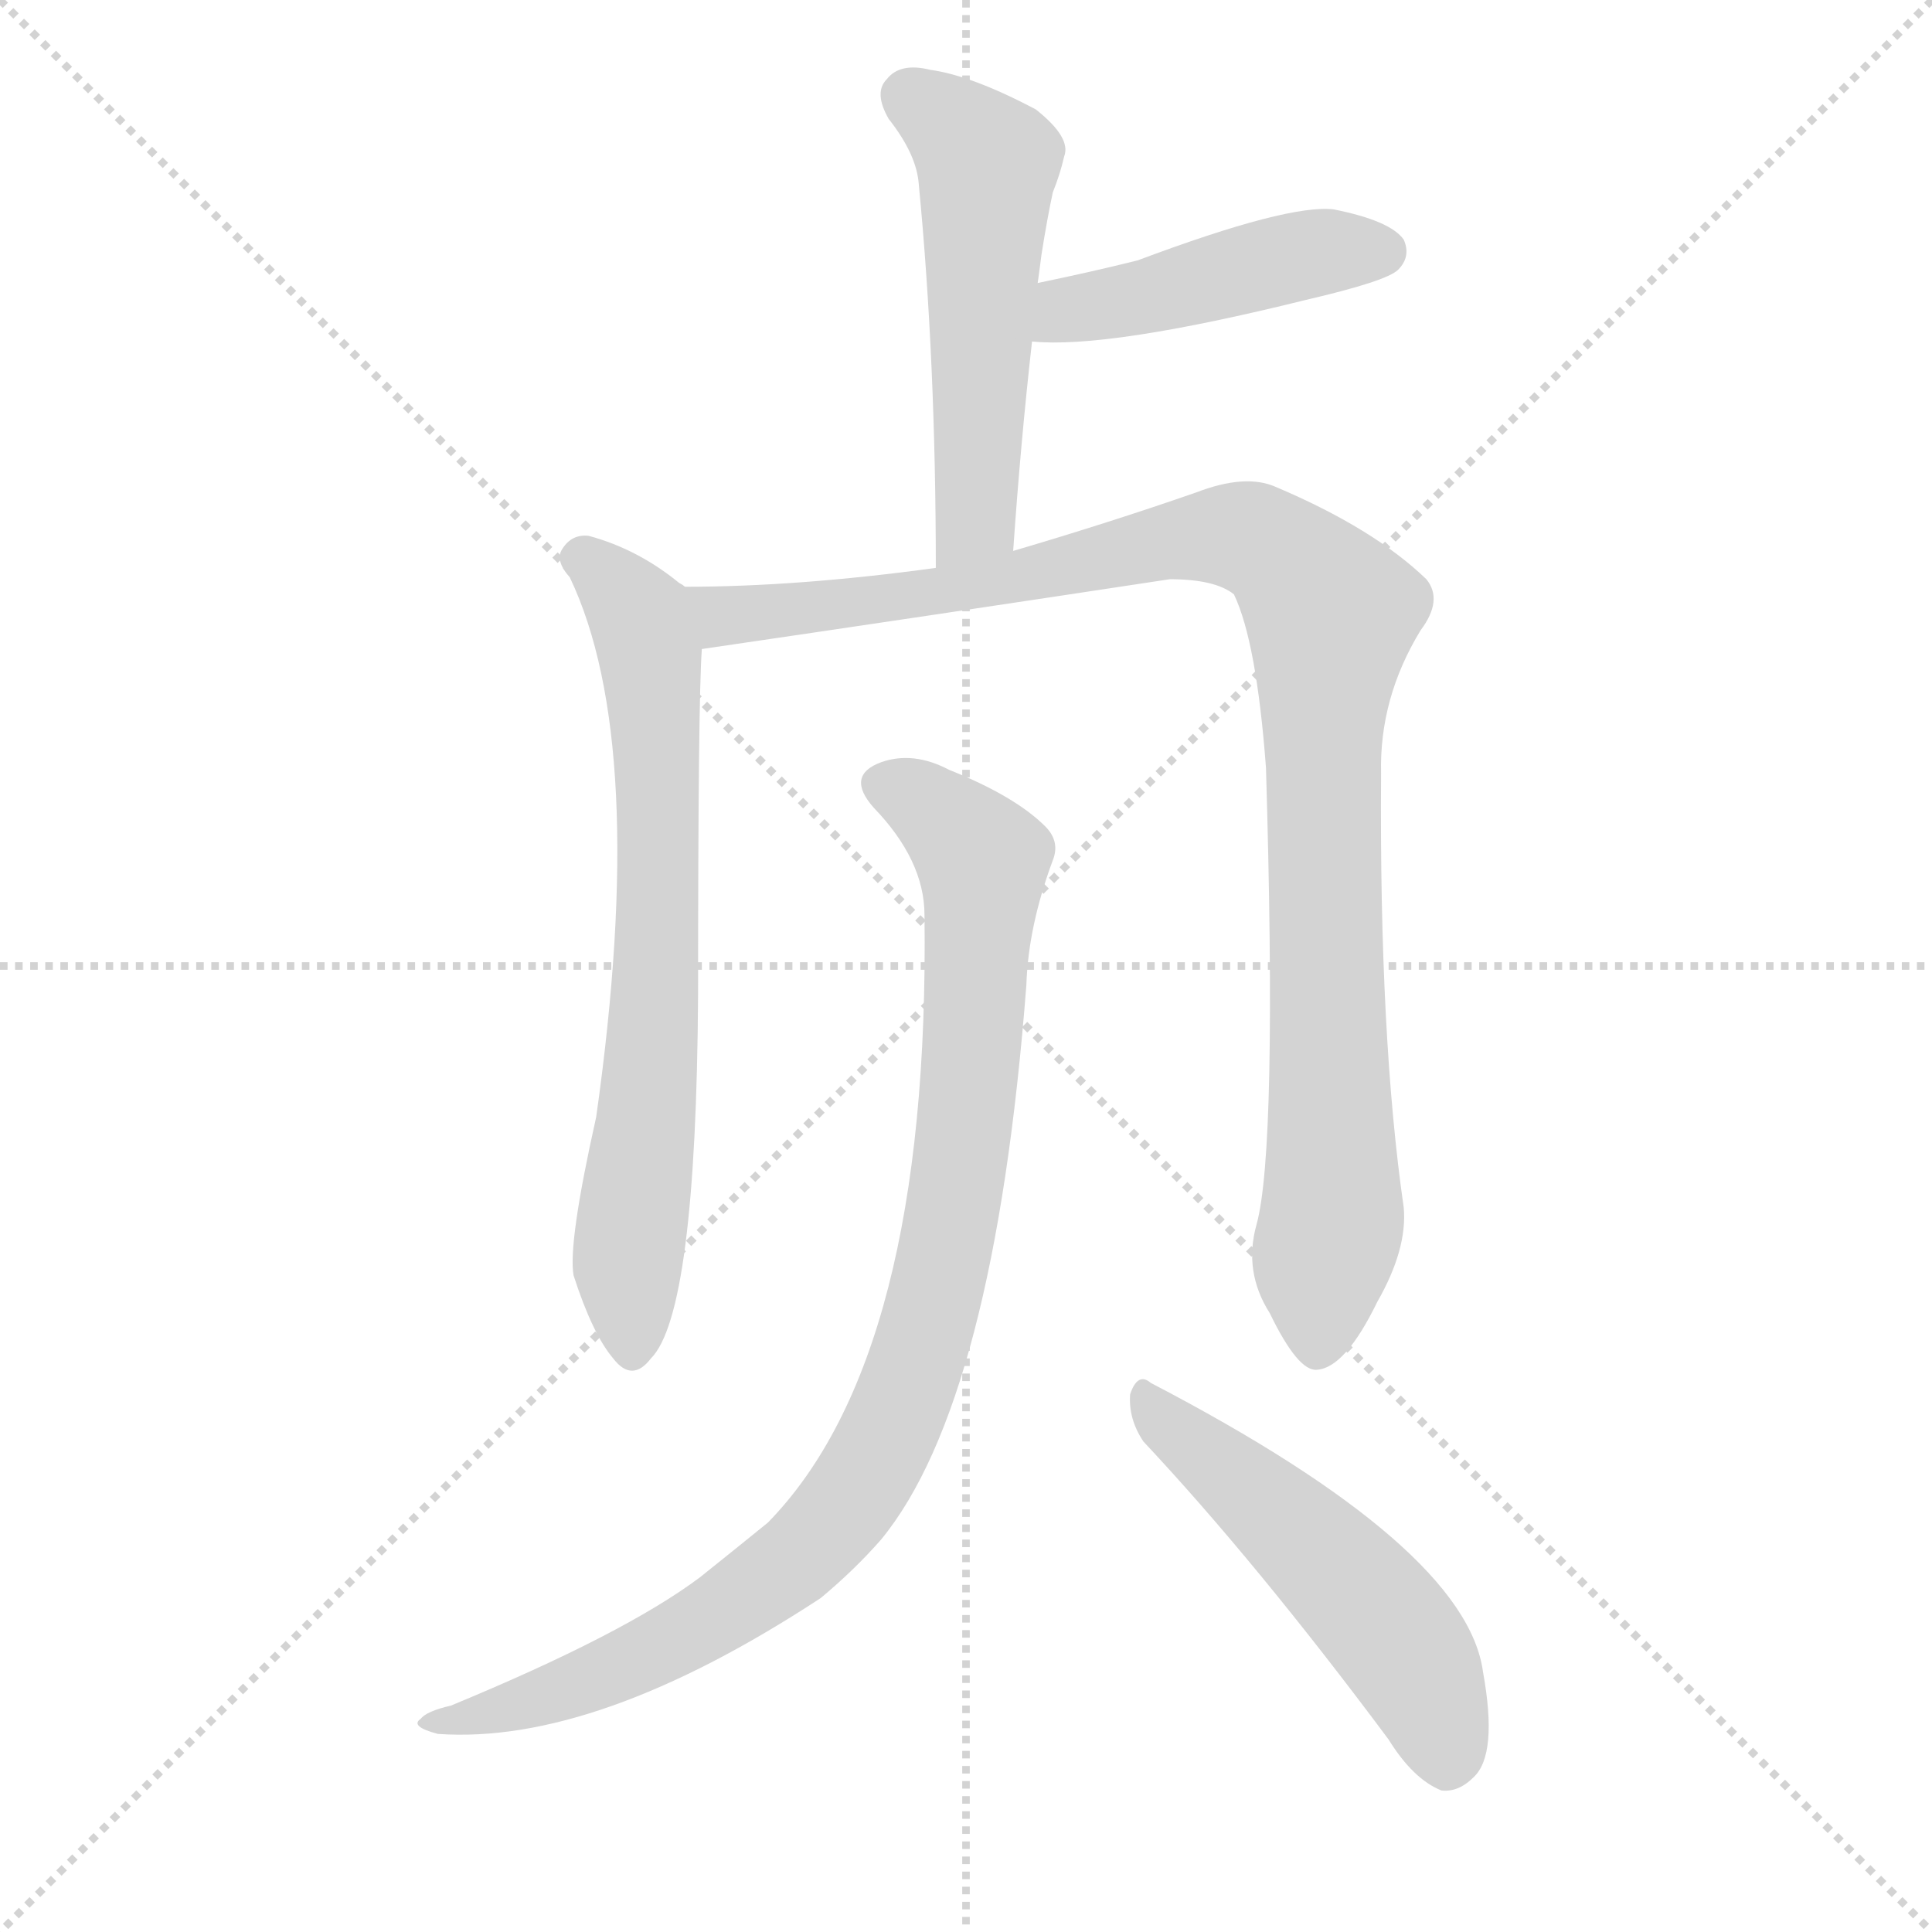
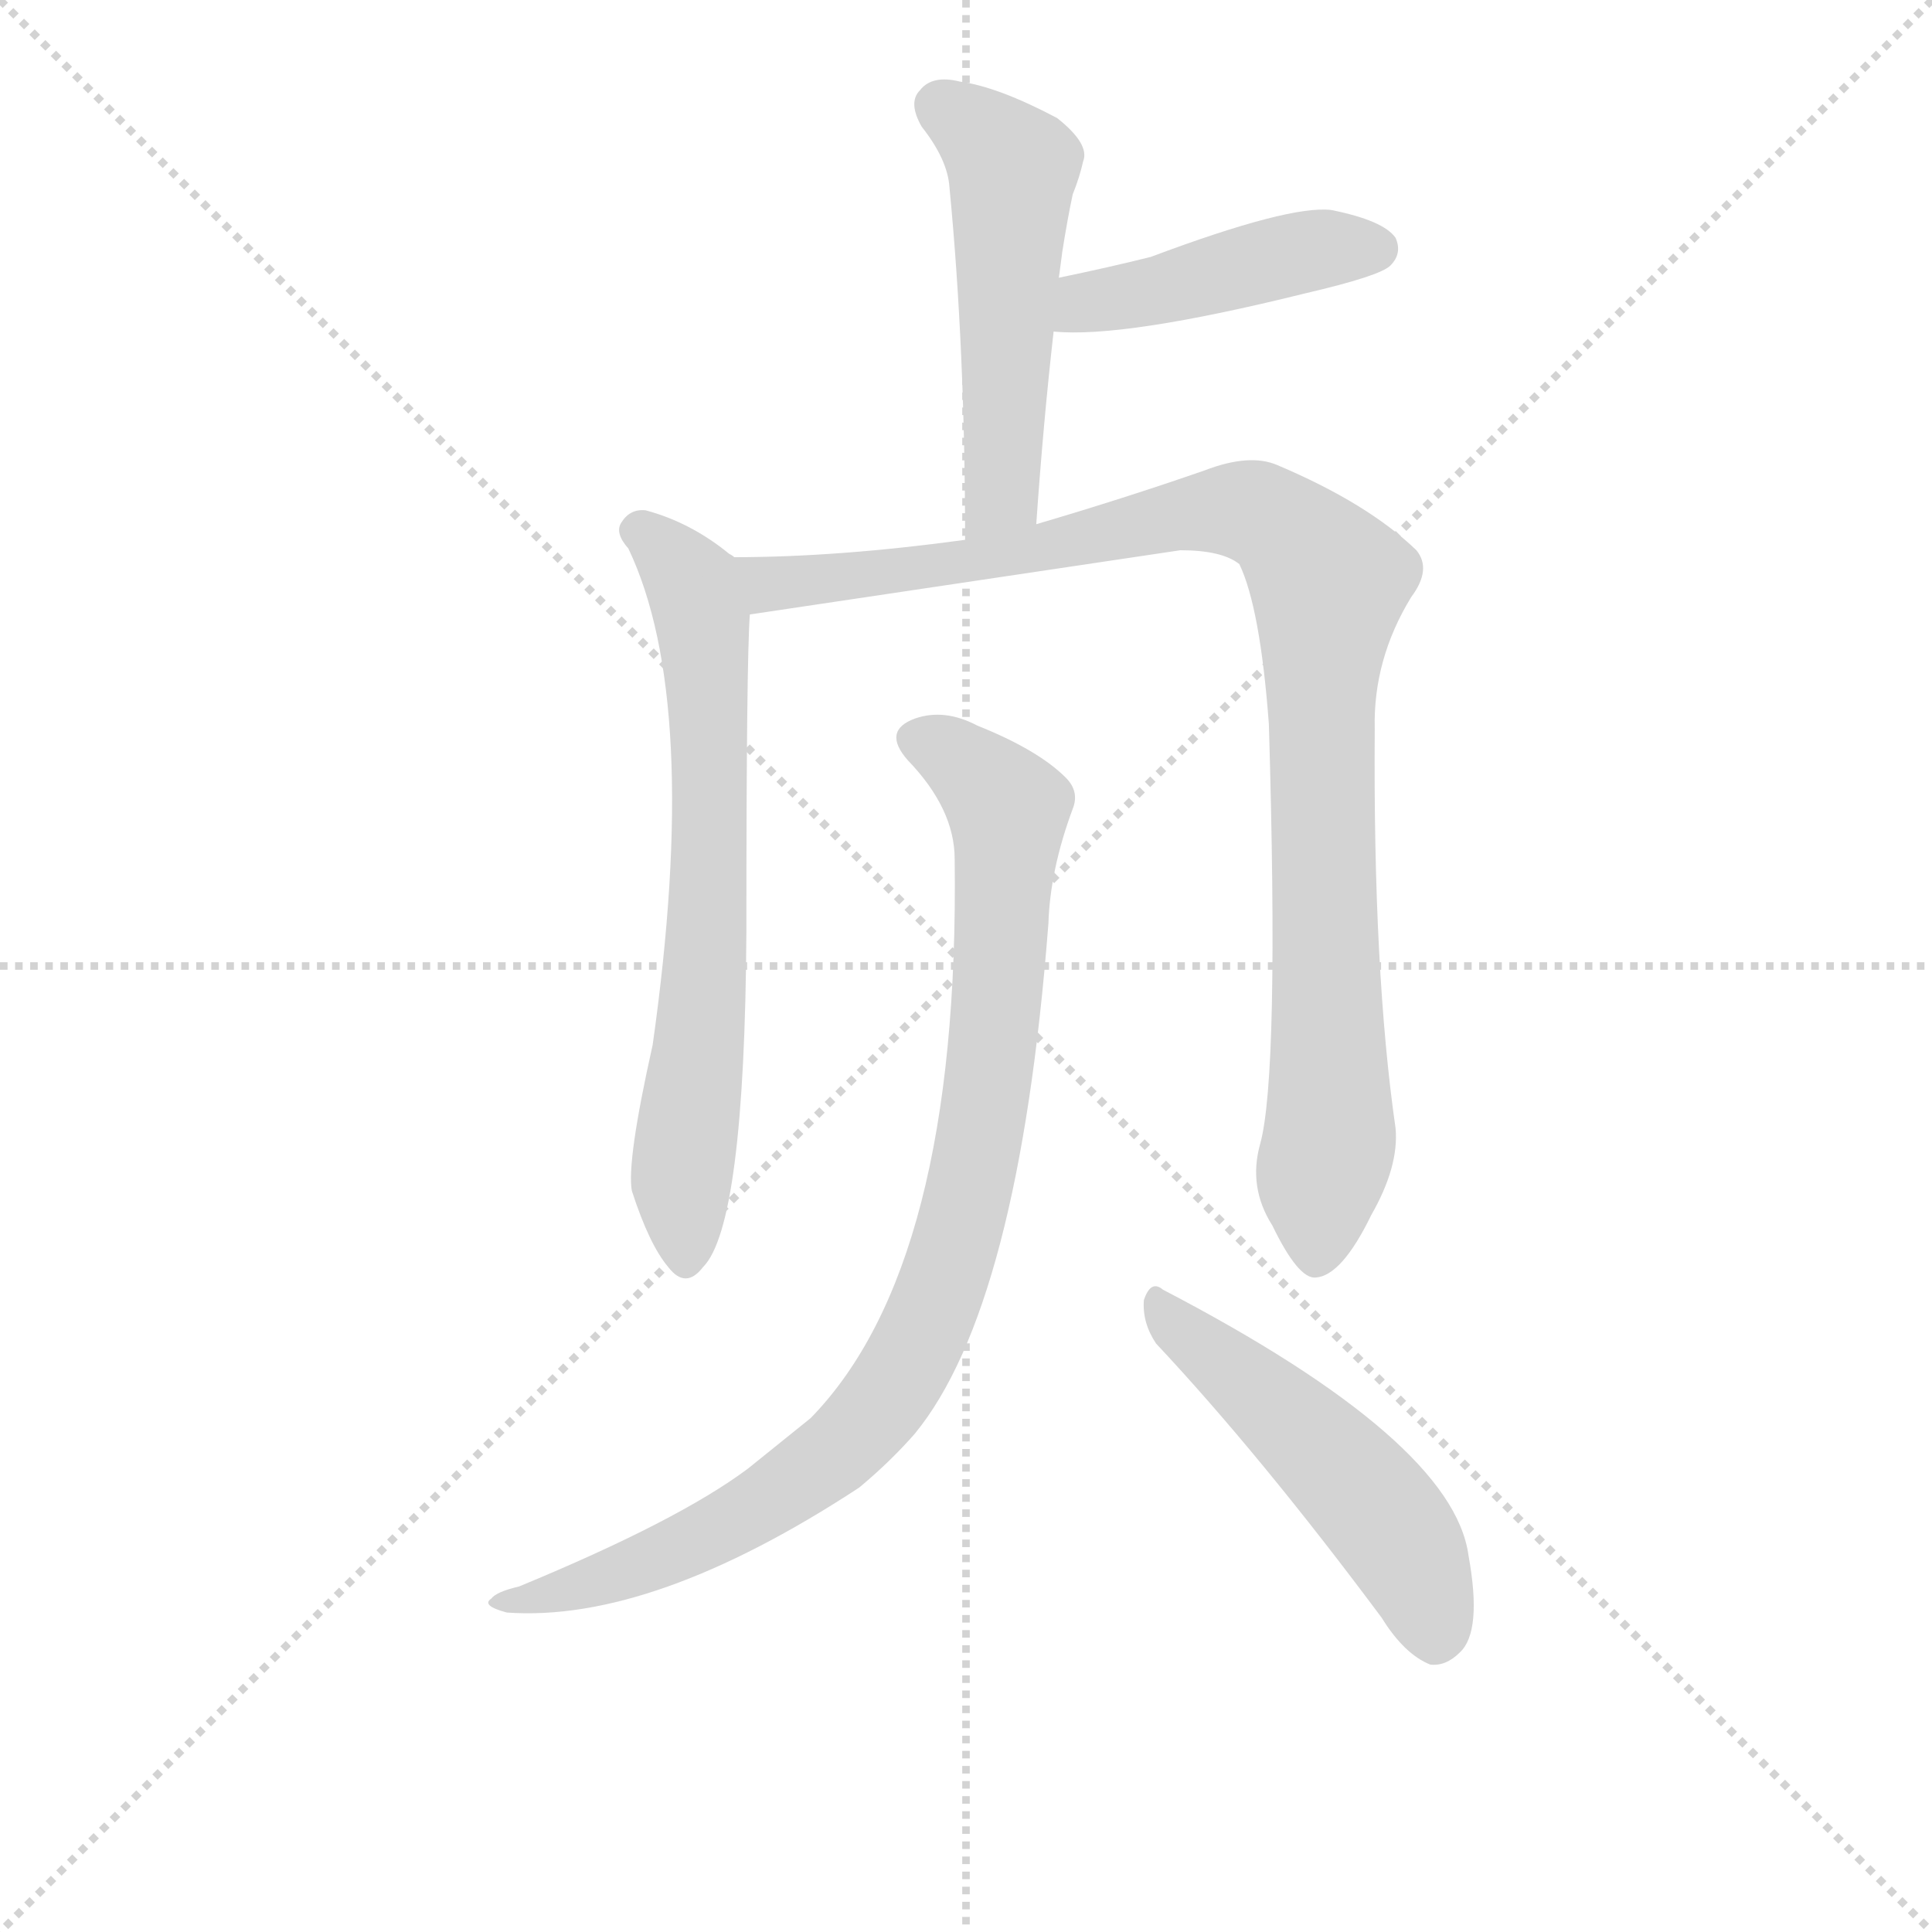
<svg xmlns="http://www.w3.org/2000/svg" version="1.1" viewBox="0 0 1024 1024">
  <g stroke="lightgray" stroke-dasharray="1,1" stroke-width="1" transform="scale(4, 4)">
    <line x1="0" y1="0" x2="256" y2="256" />
    <line x1="256" y1="0" x2="0" y2="256" />
    <line x1="128" y1="0" x2="128" y2="256" />
    <line x1="0" y1="128" x2="256" y2="128" />
  </g>
-   <g transform="scale(1, -1) translate(0, -900)">
+   <g transform="scale(0.92, -0.92) translate(60, -830)">
    <style type="text/css">
      
        @keyframes keyframes0 {
          from {
            stroke: blue;
            stroke-dashoffset: 522;
            stroke-width: 128;
          }
          63% {
            animation-timing-function: step-end;
            stroke: blue;
            stroke-dashoffset: 0;
            stroke-width: 128;
          }
          to {
            stroke: black;
            stroke-width: 1024;
          }
        }
        #make-me-a-hanzi-animation-0 {
          animation: keyframes0 0.675s both;
          animation-delay: 0s;
          animation-timing-function: linear;
        }
      
        @keyframes keyframes1 {
          from {
            stroke: blue;
            stroke-dashoffset: 443;
            stroke-width: 128;
          }
          59% {
            animation-timing-function: step-end;
            stroke: blue;
            stroke-dashoffset: 0;
            stroke-width: 128;
          }
          to {
            stroke: black;
            stroke-width: 1024;
          }
        }
        #make-me-a-hanzi-animation-1 {
          animation: keyframes1 0.611s both;
          animation-delay: 0.675s;
          animation-timing-function: linear;
        }
      
        @keyframes keyframes2 {
          from {
            stroke: blue;
            stroke-dashoffset: 690;
            stroke-width: 128;
          }
          69% {
            animation-timing-function: step-end;
            stroke: blue;
            stroke-dashoffset: 0;
            stroke-width: 128;
          }
          to {
            stroke: black;
            stroke-width: 1024;
          }
        }
        #make-me-a-hanzi-animation-2 {
          animation: keyframes2 0.812s both;
          animation-delay: 1.285s;
          animation-timing-function: linear;
        }
      
        @keyframes keyframes3 {
          from {
            stroke: blue;
-             stroke-dashoffset: 1006;
+             stroke-dashoffset: 1005;
            stroke-width: 128;
          }
          77% {
            animation-timing-function: step-end;
            stroke: blue;
            stroke-dashoffset: 0;
            stroke-width: 128;
          }
          to {
            stroke: black;
            stroke-width: 1024;
          }
        }
        #make-me-a-hanzi-animation-3 {
-           animation: keyframes3 1.069s both;
+           animation: keyframes3 1.068s both;
          animation-delay: 2.097s;
          animation-timing-function: linear;
        }
      
        @keyframes keyframes4 {
          from {
            stroke: blue;
            stroke-dashoffset: 929;
            stroke-width: 128;
          }
          75% {
            animation-timing-function: step-end;
            stroke: blue;
            stroke-dashoffset: 0;
            stroke-width: 128;
          }
          to {
            stroke: black;
            stroke-width: 1024;
          }
        }
        #make-me-a-hanzi-animation-4 {
          animation: keyframes4 1.006s both;
-           animation-delay: 3.166s;
+           animation-delay: 3.165s;
          animation-timing-function: linear;
        }
      
        @keyframes keyframes5 {
          from {
            stroke: blue;
            stroke-dashoffset: 508;
            stroke-width: 128;
          }
          62% {
            animation-timing-function: step-end;
            stroke: blue;
            stroke-dashoffset: 0;
            stroke-width: 128;
          }
          to {
            stroke: black;
            stroke-width: 1024;
          }
        }
        #make-me-a-hanzi-animation-5 {
          animation: keyframes5 0.663s both;
-           animation-delay: 4.172s;
+           animation-delay: 4.171s;
          animation-timing-function: linear;
        }
      
    </style>
-     <path d="M 537 608 Q 541 666 547 719 L 550 750 Q 551 757 552 765 Q 555 784 558 798 Q 562 808 564 817 Q 568 827 549 842 Q 515 860 493 863 Q 477 867 470 858 Q 463 851 471 837 Q 486 818 487 802 Q 496 709 496 599 C 496 569 535 578 537 608 Z" fill="lightgray" />
-     <path d="M 547 719 Q 587 715 692 741 Q 735 751 741 757 Q 748 764 744 773 Q 737 783 707 789 Q 683 792 603 762 Q 579 756 550 750 C 521 744 517 721 547 719 Z" fill="lightgray" />
-     <path d="M 363 589 Q 362 590 360 591 Q 338 609 312 616 Q 303 617 298 609 Q 294 603 302 594 Q 344 506 316 308 Q 301 241 304 224 Q 314 193 325 180 Q 335 167 345 180 Q 369 204 370 373 Q 370 530 372 556 C 373 582 373 582 363 589 Z" fill="lightgray" />
-     <path d="M 666 251 Q 659 226 673 204 Q 688 173 698 174 Q 713 175 730 210 Q 746 238 744 260 Q 731 350 732 490 Q 731 530 753 566 Q 765 582 756 593 Q 728 620 676 642 Q 660 649 634 639 Q 588 623 537 608 L 496 599 Q 423 589 363 589 C 333 589 342 552 372 556 Q 495 574 620 593 Q 644 593 654 585 Q 666 560 671 493 Q 677 291 666 251 Z" fill="lightgray" />
-     <path d="M 490 415 Q 493 181 407 93 Q 391 80 371 64 Q 331 34 239 -4 Q 226 -7 223 -11 Q 217 -15 232 -19 Q 316 -25 435 53 Q 453 68 467 84 Q 527 157 544 378 Q 545 409 558 444 Q 562 454 554 462 Q 538 478 503 492 Q 484 502 467 496 Q 448 489 463 472 Q 490 444 490 415 Z" fill="lightgray" />
-     <path d="M 606 136 Q 666 72 736 -22 Q 749 -43 764 -49 Q 773 -50 781 -42 Q 794 -30 786 14 Q 777 80 610 167 Q 603 173 599 161 Q 598 148 606 136 Z" fill="lightgray" />
+     <path d="M 537 528 Q 541 586 547 639 L 550 670 Q 551 677 552 685 Q 555 704 558 718 Q 562 728 564 737 Q 568 747 549 762 Q 515 780 493 783 Q 477 787 470 778 Q 463 771 471 757 Q 486 738 487 722 Q 496 629 496 519 C 496 489 535 498 537 528 Z" fill="lightgray" />
+     <path d="M 547 639 Q 587 635 692 661 Q 735 671 741 677 Q 748 684 744 693 Q 737 703 707 709 Q 683 712 603 682 Q 579 676 550 670 C 521 664 517 641 547 639 Z" fill="lightgray" />
+     <path d="M 363 509 Q 362 510 360 511 Q 338 529 312 536 Q 303 537 298 529 Q 294 523 302 514 Q 344 426 316 228 Q 301 161 304 144 Q 314 113 325 100 Q 335 87 345 100 Q 369 124 370 293 Q 370 450 372 476 C 373 502 373 502 363 509 Z" fill="lightgray" />
+     <path d="M 666 171 Q 659 146 673 124 Q 688 93 698 94 Q 713 95 730 130 Q 746 158 744 180 Q 731 270 732 410 Q 731 450 753 486 Q 765 502 756 513 Q 728 540 676 562 Q 660 569 634 559 Q 588 543 537 528 L 496 519 Q 423 509 363 509 C 333 509 342 472 372 476 L 620 513 Q 644 513 654 505 Q 666 480 671 413 Q 677 211 666 171 Z" fill="lightgray" />
+     <path d="M 490 335 Q 493 101 407 13 L 371 -16 Q 331 -46 239 -84 Q 226 -87 223 -91 Q 217 -95 232 -99 Q 316 -105 435 -27 Q 453 -12 467 4 Q 527 77 544 298 Q 545 329 558 364 Q 562 374 554 382 Q 538 398 503 412 Q 484 422 467 416 Q 448 409 463 392 Q 490 364 490 335 Z" fill="lightgray" />
+     <path d="M 606 56 Q 666 -8 736 -102 Q 749 -123 764 -129 Q 773 -130 781 -122 Q 794 -110 786 -66 Q 777 0 610 87 Q 603 93 599 81 Q 598 68 606 56 Z" fill="lightgray" />
    <clipPath id="make-me-a-hanzi-clip-0">
-       <path d="M 537 608 Q 541 666 547 719 L 550 750 Q 551 757 552 765 Q 555 784 558 798 Q 562 808 564 817 Q 568 827 549 842 Q 515 860 493 863 Q 477 867 470 858 Q 463 851 471 837 Q 486 818 487 802 Q 496 709 496 599 C 496 569 535 578 537 608 Z" />
+       <path d="M 537 528 Q 541 586 547 639 L 550 670 Q 551 677 552 685 Q 555 704 558 718 Q 562 728 564 737 Q 568 747 549 762 Q 515 780 493 783 Q 477 787 470 778 Q 463 771 471 757 Q 486 738 487 722 Q 496 629 496 519 C 496 489 535 498 537 528 Z" />
    </clipPath>
-     <path clip-path="url(#make-me-a-hanzi-clip-0)" d="M 482 848 L 504 835 L 523 813 L 518 634 L 501 607" fill="none" id="make-me-a-hanzi-animation-0" stroke-dasharray="394 788" stroke-linecap="round" />
+     <path clip-path="url(#make-me-a-hanzi-clip-0)" d="M 482 768 L 504 755 L 523 733 L 518 554 L 501 527" fill="none" id="make-me-a-hanzi-animation-0" stroke-dasharray="394 788" stroke-linecap="round" />
    <clipPath id="make-me-a-hanzi-clip-1">
-       <path d="M 547 719 Q 587 715 692 741 Q 735 751 741 757 Q 748 764 744 773 Q 737 783 707 789 Q 683 792 603 762 Q 579 756 550 750 C 521 744 517 721 547 719 Z" />
+       <path d="M 547 639 Q 587 635 692 661 Q 735 671 741 677 Q 748 684 744 693 Q 737 703 707 709 Q 683 712 603 682 Q 579 676 550 670 C 521 664 517 641 547 639 Z" />
    </clipPath>
-     <path clip-path="url(#make-me-a-hanzi-clip-1)" d="M 552 726 L 566 736 L 687 764 L 733 767" fill="none" id="make-me-a-hanzi-animation-1" stroke-dasharray="315 630" stroke-linecap="round" />
+     <path clip-path="url(#make-me-a-hanzi-clip-1)" d="M 552 646 L 566 656 L 687 684 L 733 687" fill="none" id="make-me-a-hanzi-animation-1" stroke-dasharray="315 630" stroke-linecap="round" />
    <clipPath id="make-me-a-hanzi-clip-2">
-       <path d="M 363 589 Q 362 590 360 591 Q 338 609 312 616 Q 303 617 298 609 Q 294 603 302 594 Q 344 506 316 308 Q 301 241 304 224 Q 314 193 325 180 Q 335 167 345 180 Q 369 204 370 373 Q 370 530 372 556 C 373 582 373 582 363 589 Z" />
+       <path d="M 363 509 Q 362 510 360 511 Q 338 529 312 536 Q 303 537 298 529 Q 294 523 302 514 Q 344 426 316 228 Q 301 161 304 144 Q 314 113 325 100 Q 335 87 345 100 Q 369 124 370 293 Q 370 450 372 476 C 373 502 373 502 363 509 Z" />
    </clipPath>
-     <path clip-path="url(#make-me-a-hanzi-clip-2)" d="M 309 604 L 339 573 L 346 540 L 350 410 L 332 226 L 335 184" fill="none" id="make-me-a-hanzi-animation-2" stroke-dasharray="562 1124" stroke-linecap="round" />
+     <path clip-path="url(#make-me-a-hanzi-clip-2)" d="M 309 524 L 339 493 L 346 460 L 350 330 L 332 146 L 335 104" fill="none" id="make-me-a-hanzi-animation-2" stroke-dasharray="562 1124" stroke-linecap="round" />
    <clipPath id="make-me-a-hanzi-clip-3">
-       <path d="M 666 251 Q 659 226 673 204 Q 688 173 698 174 Q 713 175 730 210 Q 746 238 744 260 Q 731 350 732 490 Q 731 530 753 566 Q 765 582 756 593 Q 728 620 676 642 Q 660 649 634 639 Q 588 623 537 608 L 496 599 Q 423 589 363 589 C 333 589 342 552 372 556 Q 495 574 620 593 Q 644 593 654 585 Q 666 560 671 493 Q 677 291 666 251 Z" />
+       <path d="M 666 171 Q 659 146 673 124 Q 688 93 698 94 Q 713 95 730 130 Q 746 158 744 180 Q 731 270 732 410 Q 731 450 753 486 Q 765 502 756 513 Q 728 540 676 562 Q 660 569 634 559 Q 588 543 537 528 L 496 519 Q 423 509 363 509 C 333 509 342 472 372 476 L 620 513 Q 644 513 654 505 Q 666 480 671 413 Q 677 211 666 171 Z" />
    </clipPath>
-     <path clip-path="url(#make-me-a-hanzi-clip-3)" d="M 370 585 L 393 573 L 486 584 L 635 616 L 672 611 L 696 589 L 706 575 L 700 506 L 706 254 L 698 185" fill="none" id="make-me-a-hanzi-animation-3" stroke-dasharray="878 1756" stroke-linecap="round" />
+     <path clip-path="url(#make-me-a-hanzi-clip-3)" d="M 370 505 L 393 494 L 533 513 L 635 536 L 672 531 L 696 509 L 706 495 L 700 426 L 706 174 L 698 105" fill="none" id="make-me-a-hanzi-animation-3" stroke-dasharray="877 1754" stroke-linecap="round" />
    <clipPath id="make-me-a-hanzi-clip-4">
-       <path d="M 490 415 Q 493 181 407 93 Q 391 80 371 64 Q 331 34 239 -4 Q 226 -7 223 -11 Q 217 -15 232 -19 Q 316 -25 435 53 Q 453 68 467 84 Q 527 157 544 378 Q 545 409 558 444 Q 562 454 554 462 Q 538 478 503 492 Q 484 502 467 496 Q 448 489 463 472 Q 490 444 490 415 Z" />
+       <path d="M 490 335 Q 493 101 407 13 L 371 -16 Q 331 -46 239 -84 Q 226 -87 223 -91 Q 217 -95 232 -99 Q 316 -105 435 -27 Q 453 -12 467 4 Q 527 77 544 298 Q 545 329 558 364 Q 562 374 554 382 Q 538 398 503 412 Q 484 422 467 416 Q 448 409 463 392 Q 490 364 490 335 Z" />
    </clipPath>
-     <path clip-path="url(#make-me-a-hanzi-clip-4)" d="M 469 483 L 489 475 L 512 455 L 521 444 L 521 432 L 504 249 L 493 200 L 465 128 L 435 86 L 384 46 L 312 9 L 229 -14" fill="none" id="make-me-a-hanzi-animation-4" stroke-dasharray="801 1602" stroke-linecap="round" />
+     <path clip-path="url(#make-me-a-hanzi-clip-4)" d="M 469 403 L 489 395 L 512 375 L 521 364 L 521 352 L 504 169 L 493 120 L 465 48 L 435 6 L 384 -34 L 312 -71 L 229 -94" fill="none" id="make-me-a-hanzi-animation-4" stroke-dasharray="801 1602" stroke-linecap="round" />
    <clipPath id="make-me-a-hanzi-clip-5">
-       <path d="M 606 136 Q 666 72 736 -22 Q 749 -43 764 -49 Q 773 -50 781 -42 Q 794 -30 786 14 Q 777 80 610 167 Q 603 173 599 161 Q 598 148 606 136 Z" />
+       <path d="M 606 56 Q 666 -8 736 -102 Q 749 -123 764 -129 Q 773 -130 781 -122 Q 794 -110 786 -66 Q 777 0 610 87 Q 603 93 599 81 Q 598 68 606 56 Z" />
    </clipPath>
-     <path clip-path="url(#make-me-a-hanzi-clip-5)" d="M 609 156 L 732 42 L 753 12 L 766 -34" fill="none" id="make-me-a-hanzi-animation-5" stroke-dasharray="380 760" stroke-linecap="round" />
+     <path clip-path="url(#make-me-a-hanzi-clip-5)" d="M 609 76 L 732 -38 L 753 -68 L 766 -114" fill="none" id="make-me-a-hanzi-animation-5" stroke-dasharray="380 760" stroke-linecap="round" />
  </g>
</svg>
